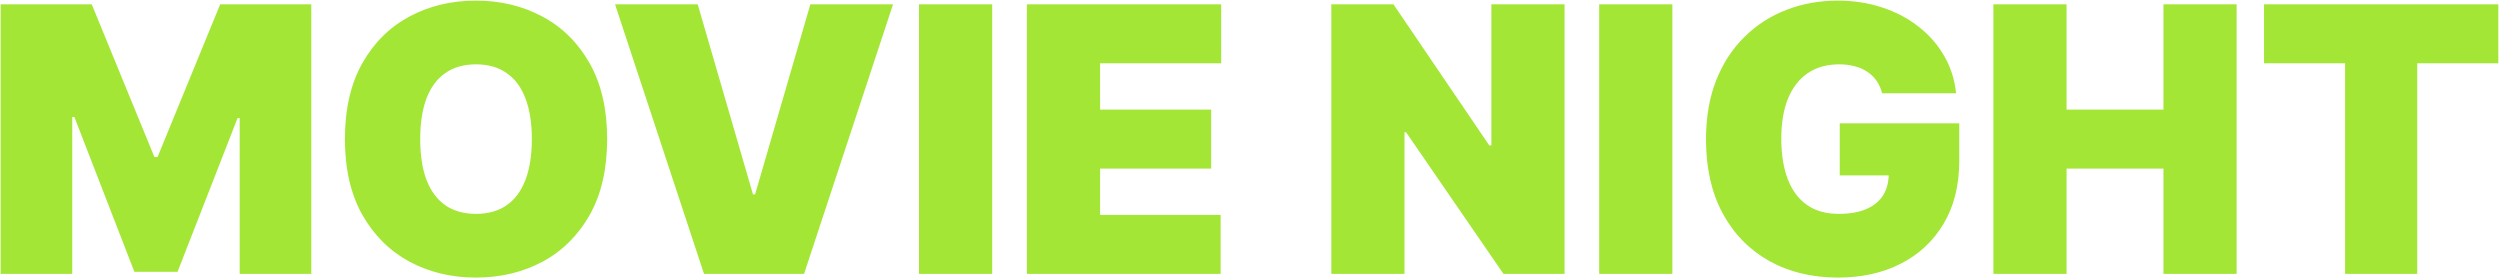
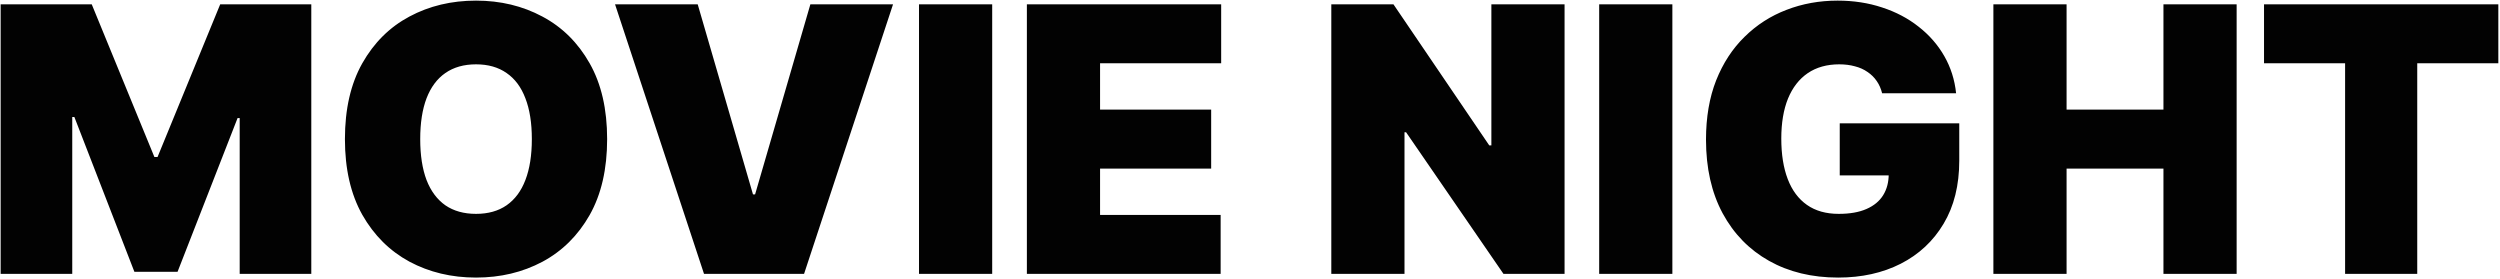
<svg xmlns="http://www.w3.org/2000/svg" width="1214" height="135" viewBox="0 0 1214 135" fill="none">
-   <path d="M0.312 2.091H44.545L74.972 76.239H76.506L106.932 2.091H151.165V133H116.392V57.318H115.369L86.222 131.977H65.256L36.108 56.807H35.085V133H0.312V2.091ZM294.826 67.546C294.826 82.119 291.992 94.413 286.325 104.428C280.657 114.399 273.008 121.963 263.377 127.119C253.746 132.233 243.008 134.79 231.161 134.79C219.229 134.79 208.448 132.212 198.817 127.055C189.229 121.857 181.602 114.271 175.934 104.3C170.309 94.285 167.496 82.034 167.496 67.546C167.496 52.972 170.309 40.699 175.934 30.727C181.602 20.713 189.229 13.149 198.817 8.036C208.448 2.879 219.229 0.301 231.161 0.301C243.008 0.301 253.746 2.879 263.377 8.036C273.008 13.149 280.657 20.713 286.325 30.727C291.992 40.699 294.826 52.972 294.826 67.546ZM258.264 67.546C258.264 59.705 257.219 53.099 255.131 47.73C253.086 42.318 250.039 38.227 245.991 35.457C241.985 32.645 237.042 31.239 231.161 31.239C225.281 31.239 220.316 32.645 216.268 35.457C212.262 38.227 209.215 42.318 207.127 47.73C205.082 53.099 204.059 59.705 204.059 67.546C204.059 75.386 205.082 82.013 207.127 87.425C209.215 92.794 212.262 96.885 216.268 99.697C220.316 102.467 225.281 103.852 231.161 103.852C237.042 103.852 241.985 102.467 245.991 99.697C250.039 96.885 253.086 92.794 255.131 87.425C257.219 82.013 258.264 75.386 258.264 67.546ZM338.803 2.091L365.65 94.392H366.673L393.519 2.091H433.661L390.451 133H341.871L298.661 2.091H338.803ZM481.809 2.091V133H446.27V2.091H481.809ZM498.652 133V2.091H592.999V30.727H534.192V53.227H588.141V81.864H534.192V104.364H592.743V133H498.652ZM759.751 2.091V133H730.092L682.791 64.222H682.024V133H646.484V2.091H676.655L723.189 70.614H724.212V2.091H759.751ZM812.102 2.091V133H776.562V2.091H812.102ZM913.96 45.301C913.406 43.043 912.532 41.061 911.339 39.356C910.146 37.609 908.654 36.139 906.864 34.946C905.117 33.71 903.072 32.794 900.728 32.197C898.427 31.558 895.891 31.239 893.121 31.239C887.156 31.239 882.063 32.666 877.844 35.521C873.668 38.376 870.472 42.489 868.256 47.858C866.083 53.227 864.996 59.705 864.996 67.29C864.996 74.96 866.04 81.523 868.129 86.977C870.217 92.432 873.327 96.608 877.461 99.506C881.594 102.403 886.729 103.852 892.866 103.852C898.278 103.852 902.773 103.064 906.353 101.487C909.975 99.91 912.681 97.673 914.471 94.776C916.261 91.878 917.156 88.469 917.156 84.548L923.292 85.188H893.377V59.875H951.417V78.028C951.417 89.96 948.881 100.166 943.81 108.646C938.782 117.084 931.836 123.561 922.972 128.078C914.151 132.553 904.031 134.79 892.61 134.79C879.869 134.79 868.683 132.084 859.052 126.672C849.421 121.26 841.9 113.547 836.488 103.533C831.119 93.519 828.434 81.608 828.434 67.801C828.434 56.977 830.075 47.389 833.356 39.037C836.68 30.685 841.282 23.632 847.163 17.879C853.043 12.084 859.84 7.716 867.553 4.776C875.266 1.793 883.533 0.301 892.354 0.301C900.11 0.301 907.312 1.409 913.96 3.625C920.65 5.798 926.552 8.909 931.665 12.957C936.822 16.963 940.977 21.715 944.13 27.212C947.283 32.709 949.201 38.739 949.883 45.301H913.96ZM967.988 133V2.091H1003.53V53.227H1050.57V2.091H1086.11V133H1050.57V81.864H1003.53V133H967.988ZM1099.41 30.727V2.091H1213.19V30.727H1173.81V133H1138.78V30.727H1099.41Z" fill="#A3E635" />
+   <path d="M0.312 2.091H44.545L74.972 76.239H76.506L106.932 2.091H151.165V133H116.392V57.318H115.369L86.222 131.977H65.256L36.108 56.807H35.085V133H0.312V2.091ZM294.826 67.546C294.826 82.119 291.992 94.413 286.325 104.428C280.657 114.399 273.008 121.963 263.377 127.119C253.746 132.233 243.008 134.79 231.161 134.79C219.229 134.79 208.448 132.212 198.817 127.055C189.229 121.857 181.602 114.271 175.934 104.3C170.309 94.285 167.496 82.034 167.496 67.546C167.496 52.972 170.309 40.699 175.934 30.727C181.602 20.713 189.229 13.149 198.817 8.036C208.448 2.879 219.229 0.301 231.161 0.301C243.008 0.301 253.746 2.879 263.377 8.036C273.008 13.149 280.657 20.713 286.325 30.727C291.992 40.699 294.826 52.972 294.826 67.546ZM258.264 67.546C258.264 59.705 257.219 53.099 255.131 47.73C253.086 42.318 250.039 38.227 245.991 35.457C241.985 32.645 237.042 31.239 231.161 31.239C225.281 31.239 220.316 32.645 216.268 35.457C212.262 38.227 209.215 42.318 207.127 47.73C205.082 53.099 204.059 59.705 204.059 67.546C204.059 75.386 205.082 82.013 207.127 87.425C209.215 92.794 212.262 96.885 216.268 99.697C220.316 102.467 225.281 103.852 231.161 103.852C237.042 103.852 241.985 102.467 245.991 99.697C250.039 96.885 253.086 92.794 255.131 87.425C257.219 82.013 258.264 75.386 258.264 67.546ZM338.803 2.091L365.65 94.392H366.673L393.519 2.091H433.661L390.451 133H341.871L298.661 2.091H338.803ZM481.809 2.091V133H446.27V2.091H481.809ZM498.652 133V2.091H592.999V30.727H534.192V53.227H588.141V81.864H534.192V104.364H592.743V133H498.652ZM759.751 2.091V133H730.092L682.791 64.222H682.024V133H646.484V2.091H676.655L723.189 70.614H724.212V2.091H759.751ZM812.102 2.091V133H776.562V2.091H812.102ZM913.96 45.301C913.406 43.043 912.532 41.061 911.339 39.356C910.146 37.609 908.654 36.139 906.864 34.946C905.117 33.71 903.072 32.794 900.728 32.197C898.427 31.558 895.891 31.239 893.121 31.239C887.156 31.239 882.063 32.666 877.844 35.521C873.668 38.376 870.472 42.489 868.256 47.858C866.083 53.227 864.996 59.705 864.996 67.29C864.996 74.96 866.04 81.523 868.129 86.977C870.217 92.432 873.327 96.608 877.461 99.506C881.594 102.403 886.729 103.852 892.866 103.852C898.278 103.852 902.773 103.064 906.353 101.487C909.975 99.91 912.681 97.673 914.471 94.776C916.261 91.878 917.156 88.469 917.156 84.548L923.292 85.188H893.377V59.875H951.417V78.028C951.417 89.96 948.881 100.166 943.81 108.646C938.782 117.084 931.836 123.561 922.972 128.078C914.151 132.553 904.031 134.79 892.61 134.79C879.869 134.79 868.683 132.084 859.052 126.672C849.421 121.26 841.9 113.547 836.488 103.533C831.119 93.519 828.434 81.608 828.434 67.801C828.434 56.977 830.075 47.389 833.356 39.037C836.68 30.685 841.282 23.632 847.163 17.879C853.043 12.084 859.84 7.716 867.553 4.776C875.266 1.793 883.533 0.301 892.354 0.301C900.11 0.301 907.312 1.409 913.96 3.625C920.65 5.798 926.552 8.909 931.665 12.957C936.822 16.963 940.977 21.715 944.13 27.212C947.283 32.709 949.201 38.739 949.883 45.301H913.96ZM967.988 133V2.091H1003.53V53.227H1050.57V2.091H1086.11V133H1050.57V81.864H1003.53V133H967.988ZM1099.41 30.727V2.091H1213.19V30.727H1173.81V133H1138.78V30.727H1099.41Z" fill="#020202" />
</svg>
